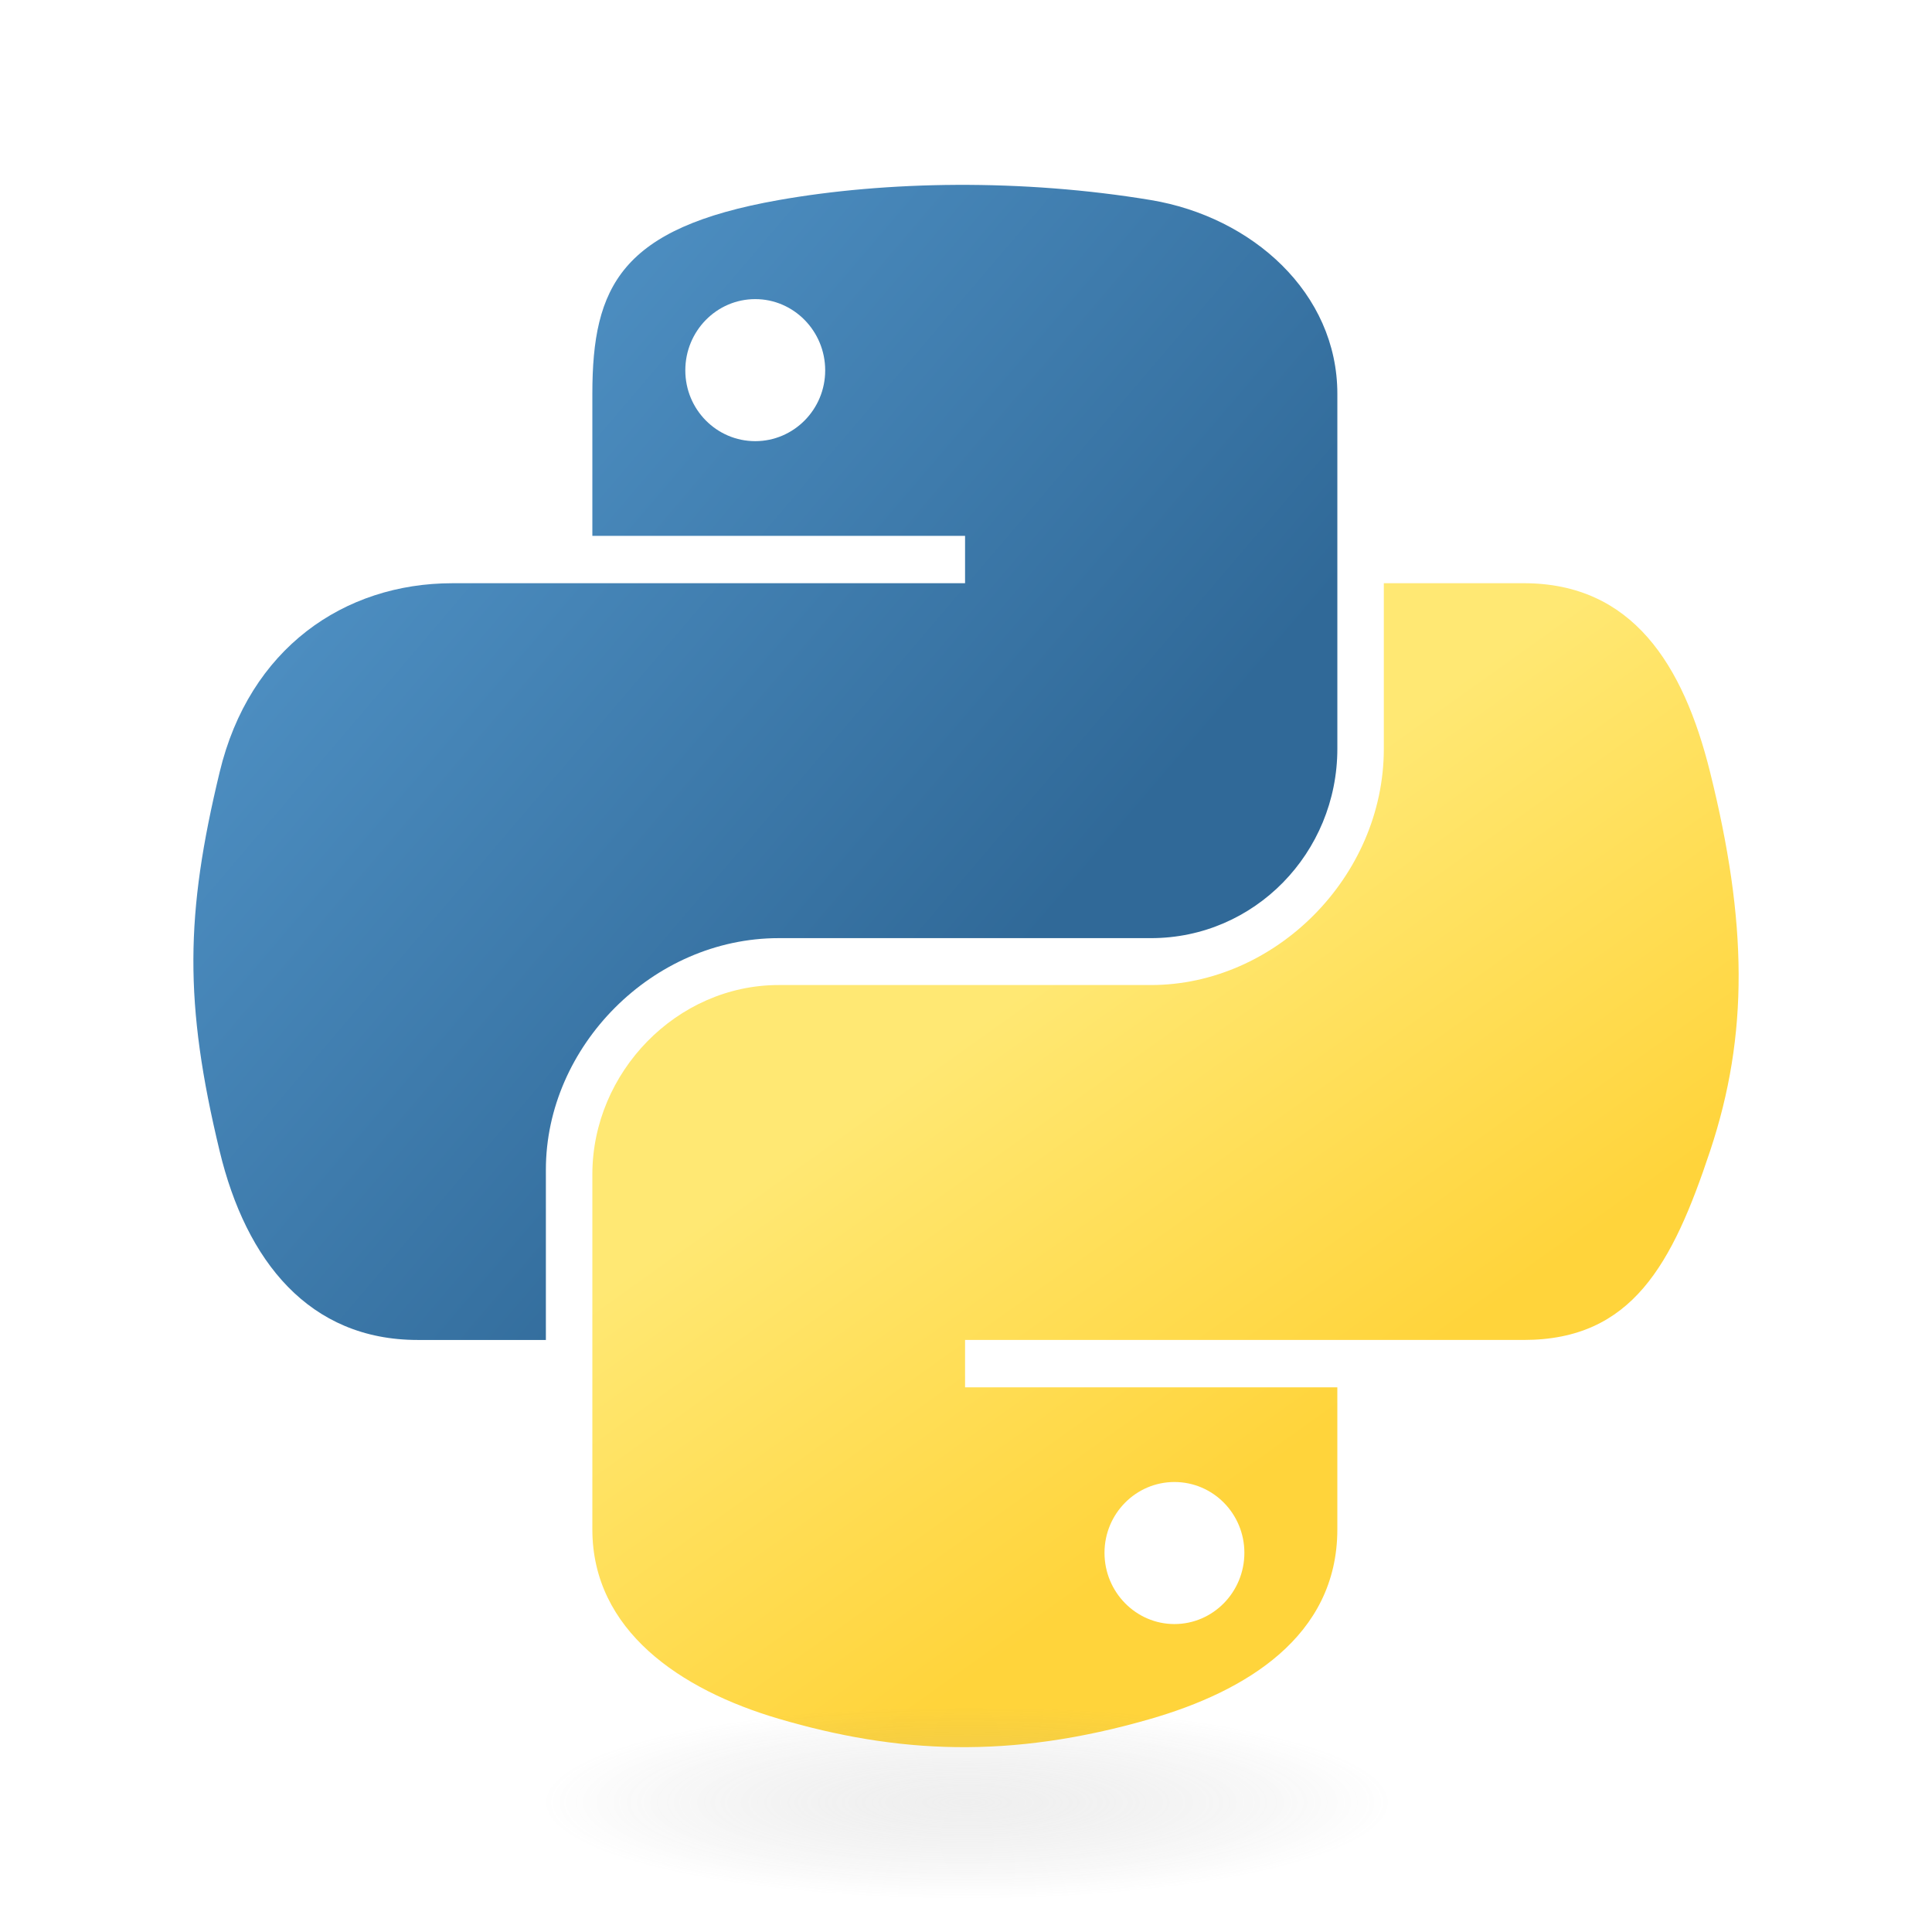
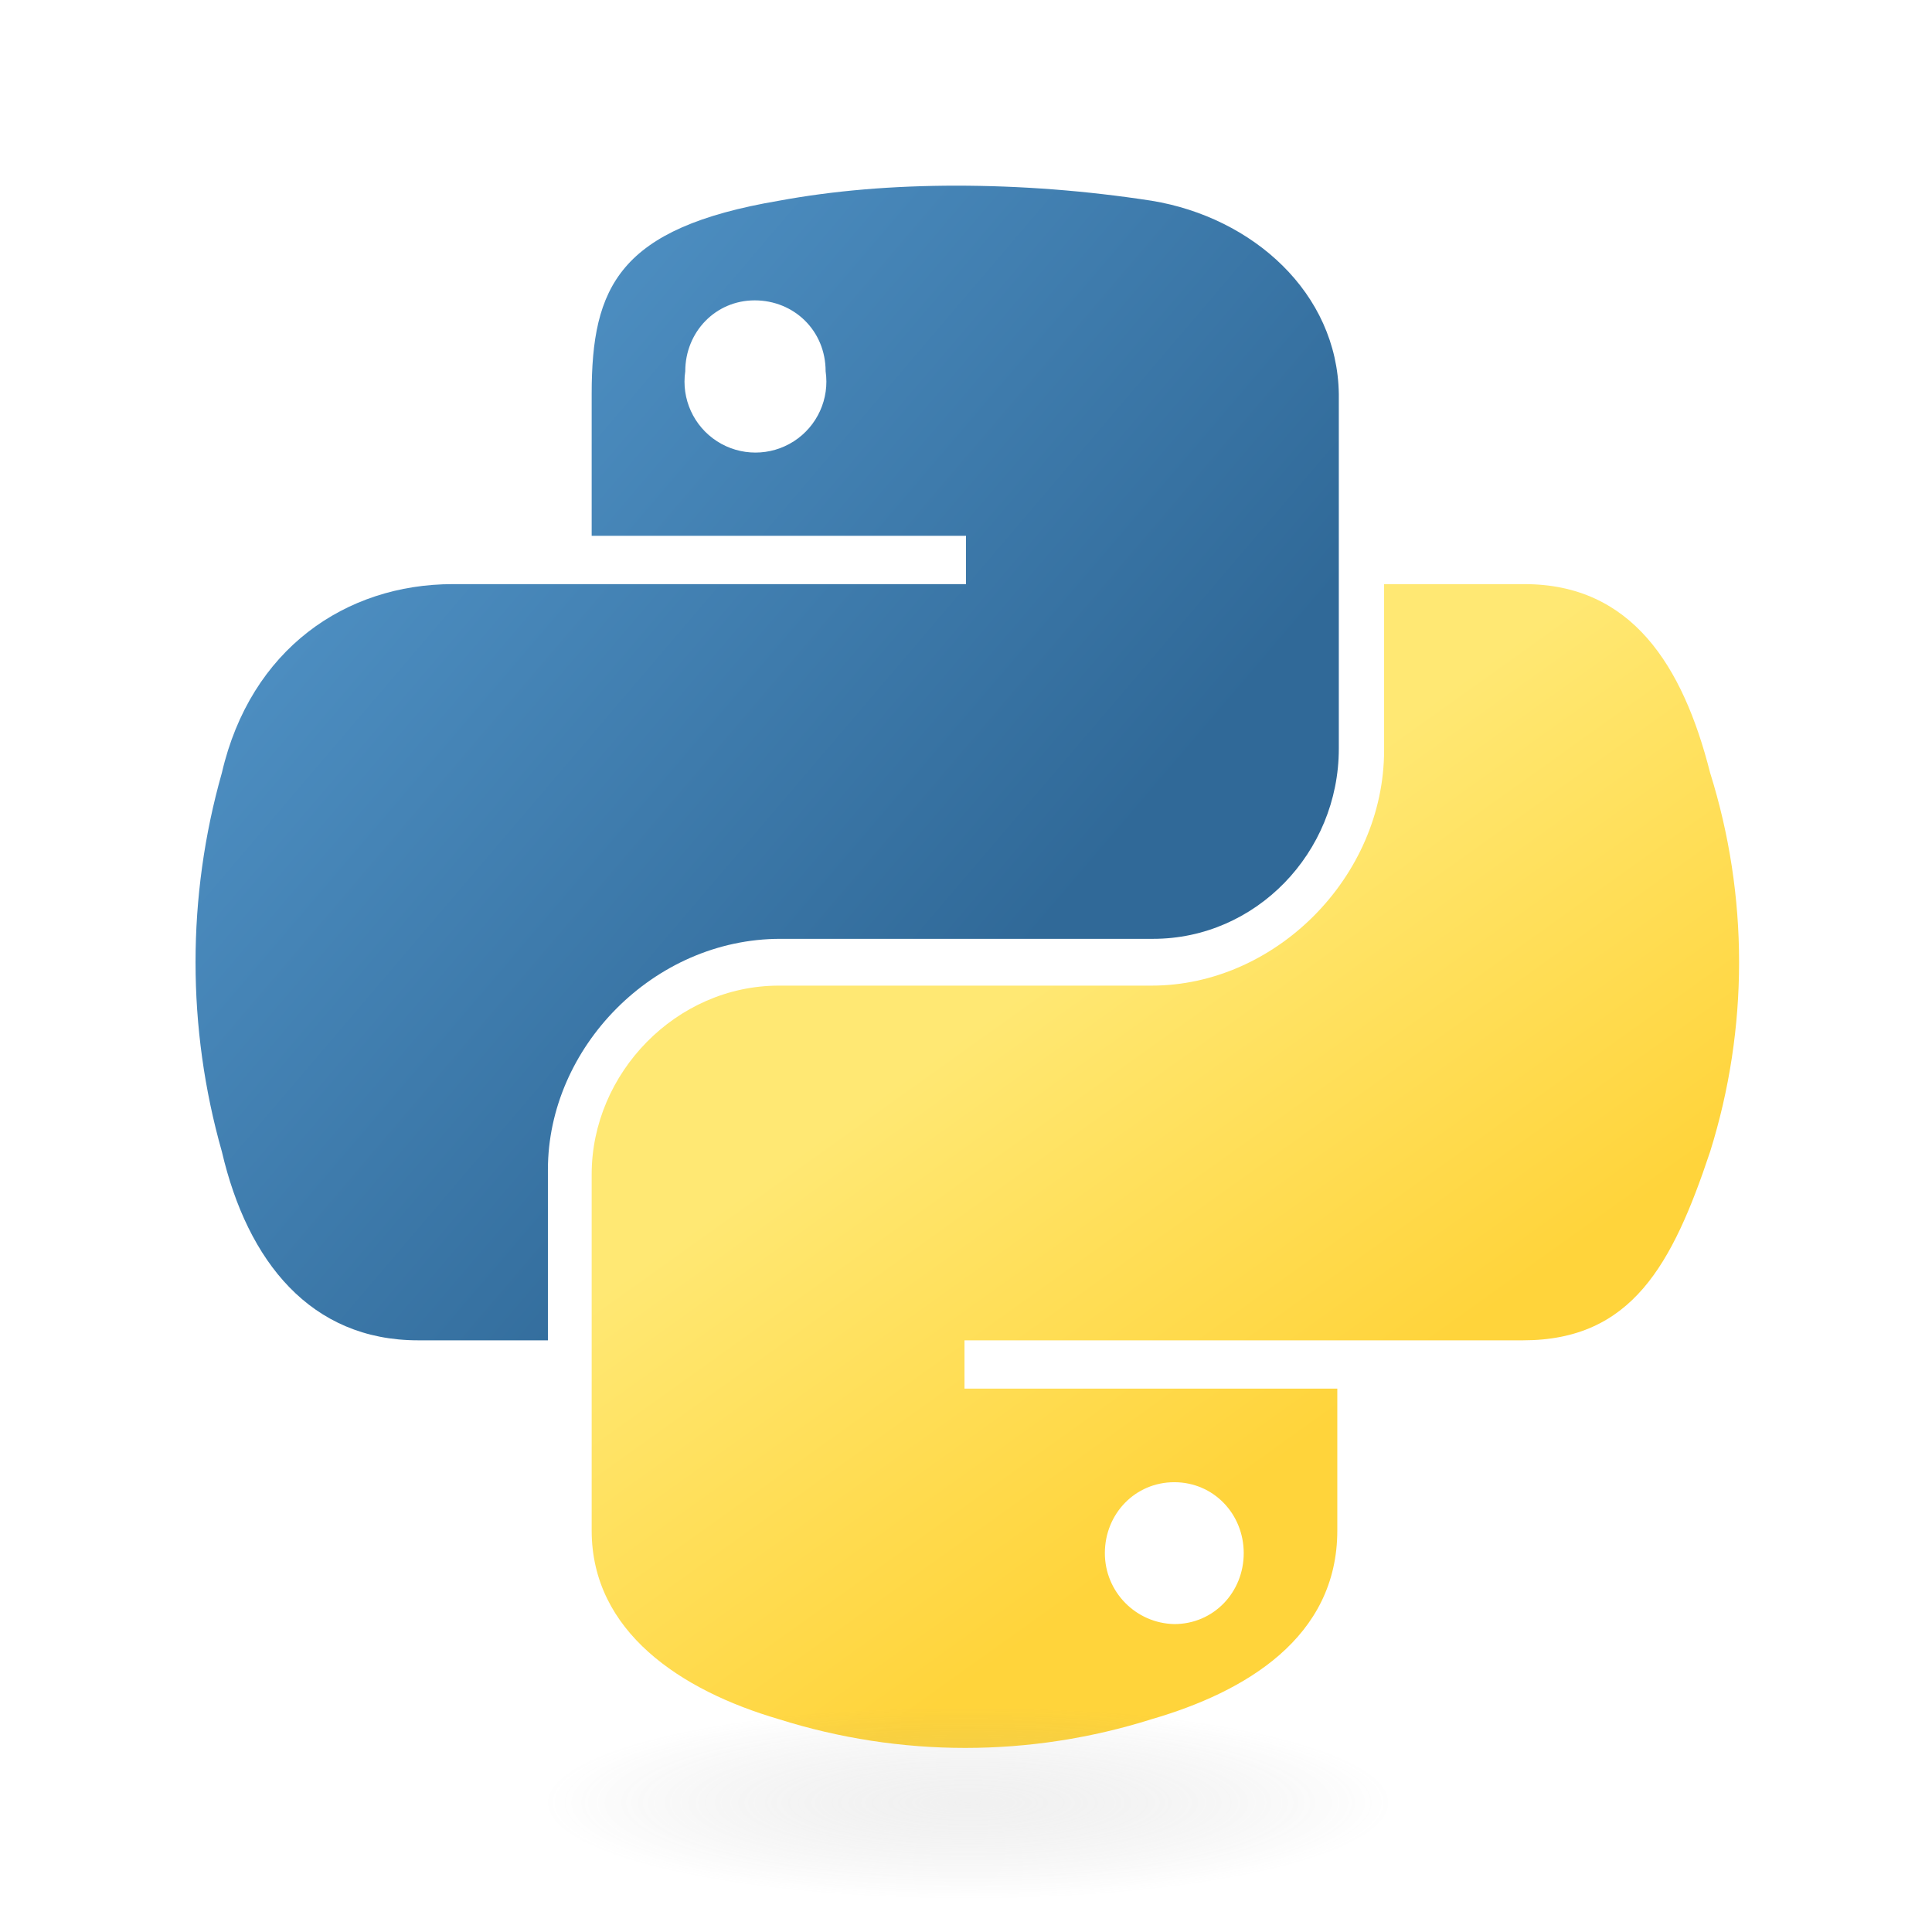
<svg xmlns="http://www.w3.org/2000/svg" viewBox="0 0 128 128">
-   <linearGradient id="python-original-a" gradientUnits="userSpaceOnUse" x1="70.252" y1="1237.476" x2="170.659" y2="1151.089" gradientTransform="matrix(.563 0 0 -.568 -29.215 707.817)">
+   <linearGradient id="a" x1="70.3" x2="170.7" y1="1237.5" y2="1151.1" gradientTransform="matrix(.563 0 0 -.568 -29.2 707.8)" gradientUnits="userSpaceOnUse">
    <stop offset="0" stop-color="#5A9FD4" />
    <stop offset="1" stop-color="#306998" />
  </linearGradient>
-   <linearGradient id="python-original-b" gradientUnits="userSpaceOnUse" x1="209.474" y1="1098.811" x2="173.62" y2="1149.537" gradientTransform="matrix(.563 0 0 -.568 -29.215 707.817)">
+   <linearGradient id="b" x1="209.5" x2="173.6" y1="1098.8" y2="1149.5" gradientTransform="matrix(.563 0 0 -.568 -29.2 707.8)" gradientUnits="userSpaceOnUse">
    <stop offset="0" stop-color="#FFD43B" />
    <stop offset="1" stop-color="#FFE873" />
  </linearGradient>
-   <path fill="url(#python-original-a)" d="M63.391 1.988c-4.222.02-8.252.379-11.8 1.007-10.45 1.846-12.346 5.71-12.346 12.837v9.411h24.693v3.137H29.977c-7.176 0-13.46 4.313-15.426 12.521-2.268 9.405-2.368 15.275 0 25.096 1.755 7.311 5.947 12.519 13.124 12.519h8.491V67.234c0-8.151 7.051-15.34 15.426-15.34h24.665c6.866 0 12.346-5.654 12.346-12.548V15.833c0-6.693-5.646-11.72-12.346-12.837-4.244-.706-8.645-1.027-12.866-1.008zM50.037 9.557c2.55 0 4.634 2.117 4.634 4.721 0 2.593-2.083 4.69-4.634 4.69-2.56 0-4.633-2.097-4.633-4.69-.001-2.604 2.073-4.721 4.633-4.721z" transform="translate(0 10.26)" />
-   <path fill="url(#python-original-b)" d="M91.682 28.38v10.966c0 8.5-7.208 15.655-15.426 15.655H51.591c-6.756 0-12.346 5.783-12.346 12.549v23.515c0 6.691 5.818 10.628 12.346 12.547 7.816 2.297 15.312 2.713 24.665 0 6.216-1.801 12.346-5.423 12.346-12.547v-9.412H63.938v-3.138h37.012c7.176 0 9.852-5.005 12.348-12.519 2.578-7.735 2.467-15.174 0-25.096-1.774-7.145-5.161-12.521-12.348-12.521h-9.268zM77.809 87.927c2.561 0 4.634 2.097 4.634 4.692 0 2.602-2.074 4.719-4.634 4.719-2.55 0-4.633-2.117-4.633-4.719 0-2.595 2.083-4.692 4.633-4.692z" transform="translate(0 10.26)" />
-   <radialGradient id="python-original-c" cx="1825.678" cy="444.45" r="26.743" gradientTransform="matrix(0 -.24 -1.055 0 532.979 557.576)" gradientUnits="userSpaceOnUse">
-     <stop offset="0" stop-color="#B8B8B8" stop-opacity=".498" />
+   <path fill="url(#a)" d="M63.4 2Q57 2 51.6 3C41 4.8 39.2 8.7 39.2 15.8v9.4H64v3.2H30c-7.1 0-13.4 4.3-15.3 12.5a46 46 0 0 0 0 25.1c1.7 7.3 5.9 12.5 13 12.5h8.6V67.2c0-8.1 7-15.3 15.4-15.3h24.7c6.8 0 12.3-5.7 12.3-12.6V15.8C88.6 9.1 83 4.1 76.3 3q-6.5-1-13-1M50 9.6c2.6 0 4.7 2 4.7 4.7a4.7 4.7 0 1 1-9.3 0c0-2.6 2-4.7 4.6-4.7" transform="translate(0 10.3)" />
+   <path fill="url(#b)" d="M91.7 28.4v11c0 8.4-7.2 15.6-15.4 15.6H51.6c-6.8 0-12.4 5.8-12.4 12.5v23.6c0 6.7 5.9 10.6 12.4 12.5a41 41 0 0 0 24.7 0c6.2-1.8 12.3-5.4 12.3-12.5v-9.4H63.9v-3.2h37c7.2 0 9.9-5 12.4-12.5a42 42 0 0 0 0-25.1c-1.8-7.1-5.2-12.5-12.3-12.5zM77.8 87.9c2.6 0 4.6 2.1 4.6 4.7s-2 4.7-4.6 4.7a4.7 4.7 0 0 1-4.6-4.7c0-2.6 2-4.7 4.6-4.7" transform="translate(0 10.3)" />
+   <radialGradient id="c" cx="1825.7" cy="444.4" r="26.7" gradientTransform="matrix(0 -.24 -1.055 0 533 557.6)" gradientUnits="userSpaceOnUse">
+     <stop offset="0" stop-color="#B8B8B8" stop-opacity=".5" />
    <stop offset="1" stop-color="#7F7F7F" stop-opacity="0" />
  </radialGradient>
-   <path opacity=".444" fill="url(#python-original-c)" d="M97.309 119.597c0 3.543-14.816 6.416-33.091 6.416-18.276 0-33.092-2.873-33.092-6.416 0-3.544 14.815-6.417 33.092-6.417 18.275 0 33.091 2.872 33.091 6.417z" />
+   <path fill="url(#c)" d="M97.3 119.6c0 3.5-14.8 6.4-33 6.4-18.4 0-33.2-2.9-33.2-6.4s14.8-6.4 33.1-6.4 33.1 2.9 33.1 6.4" opacity=".4" />
</svg>
